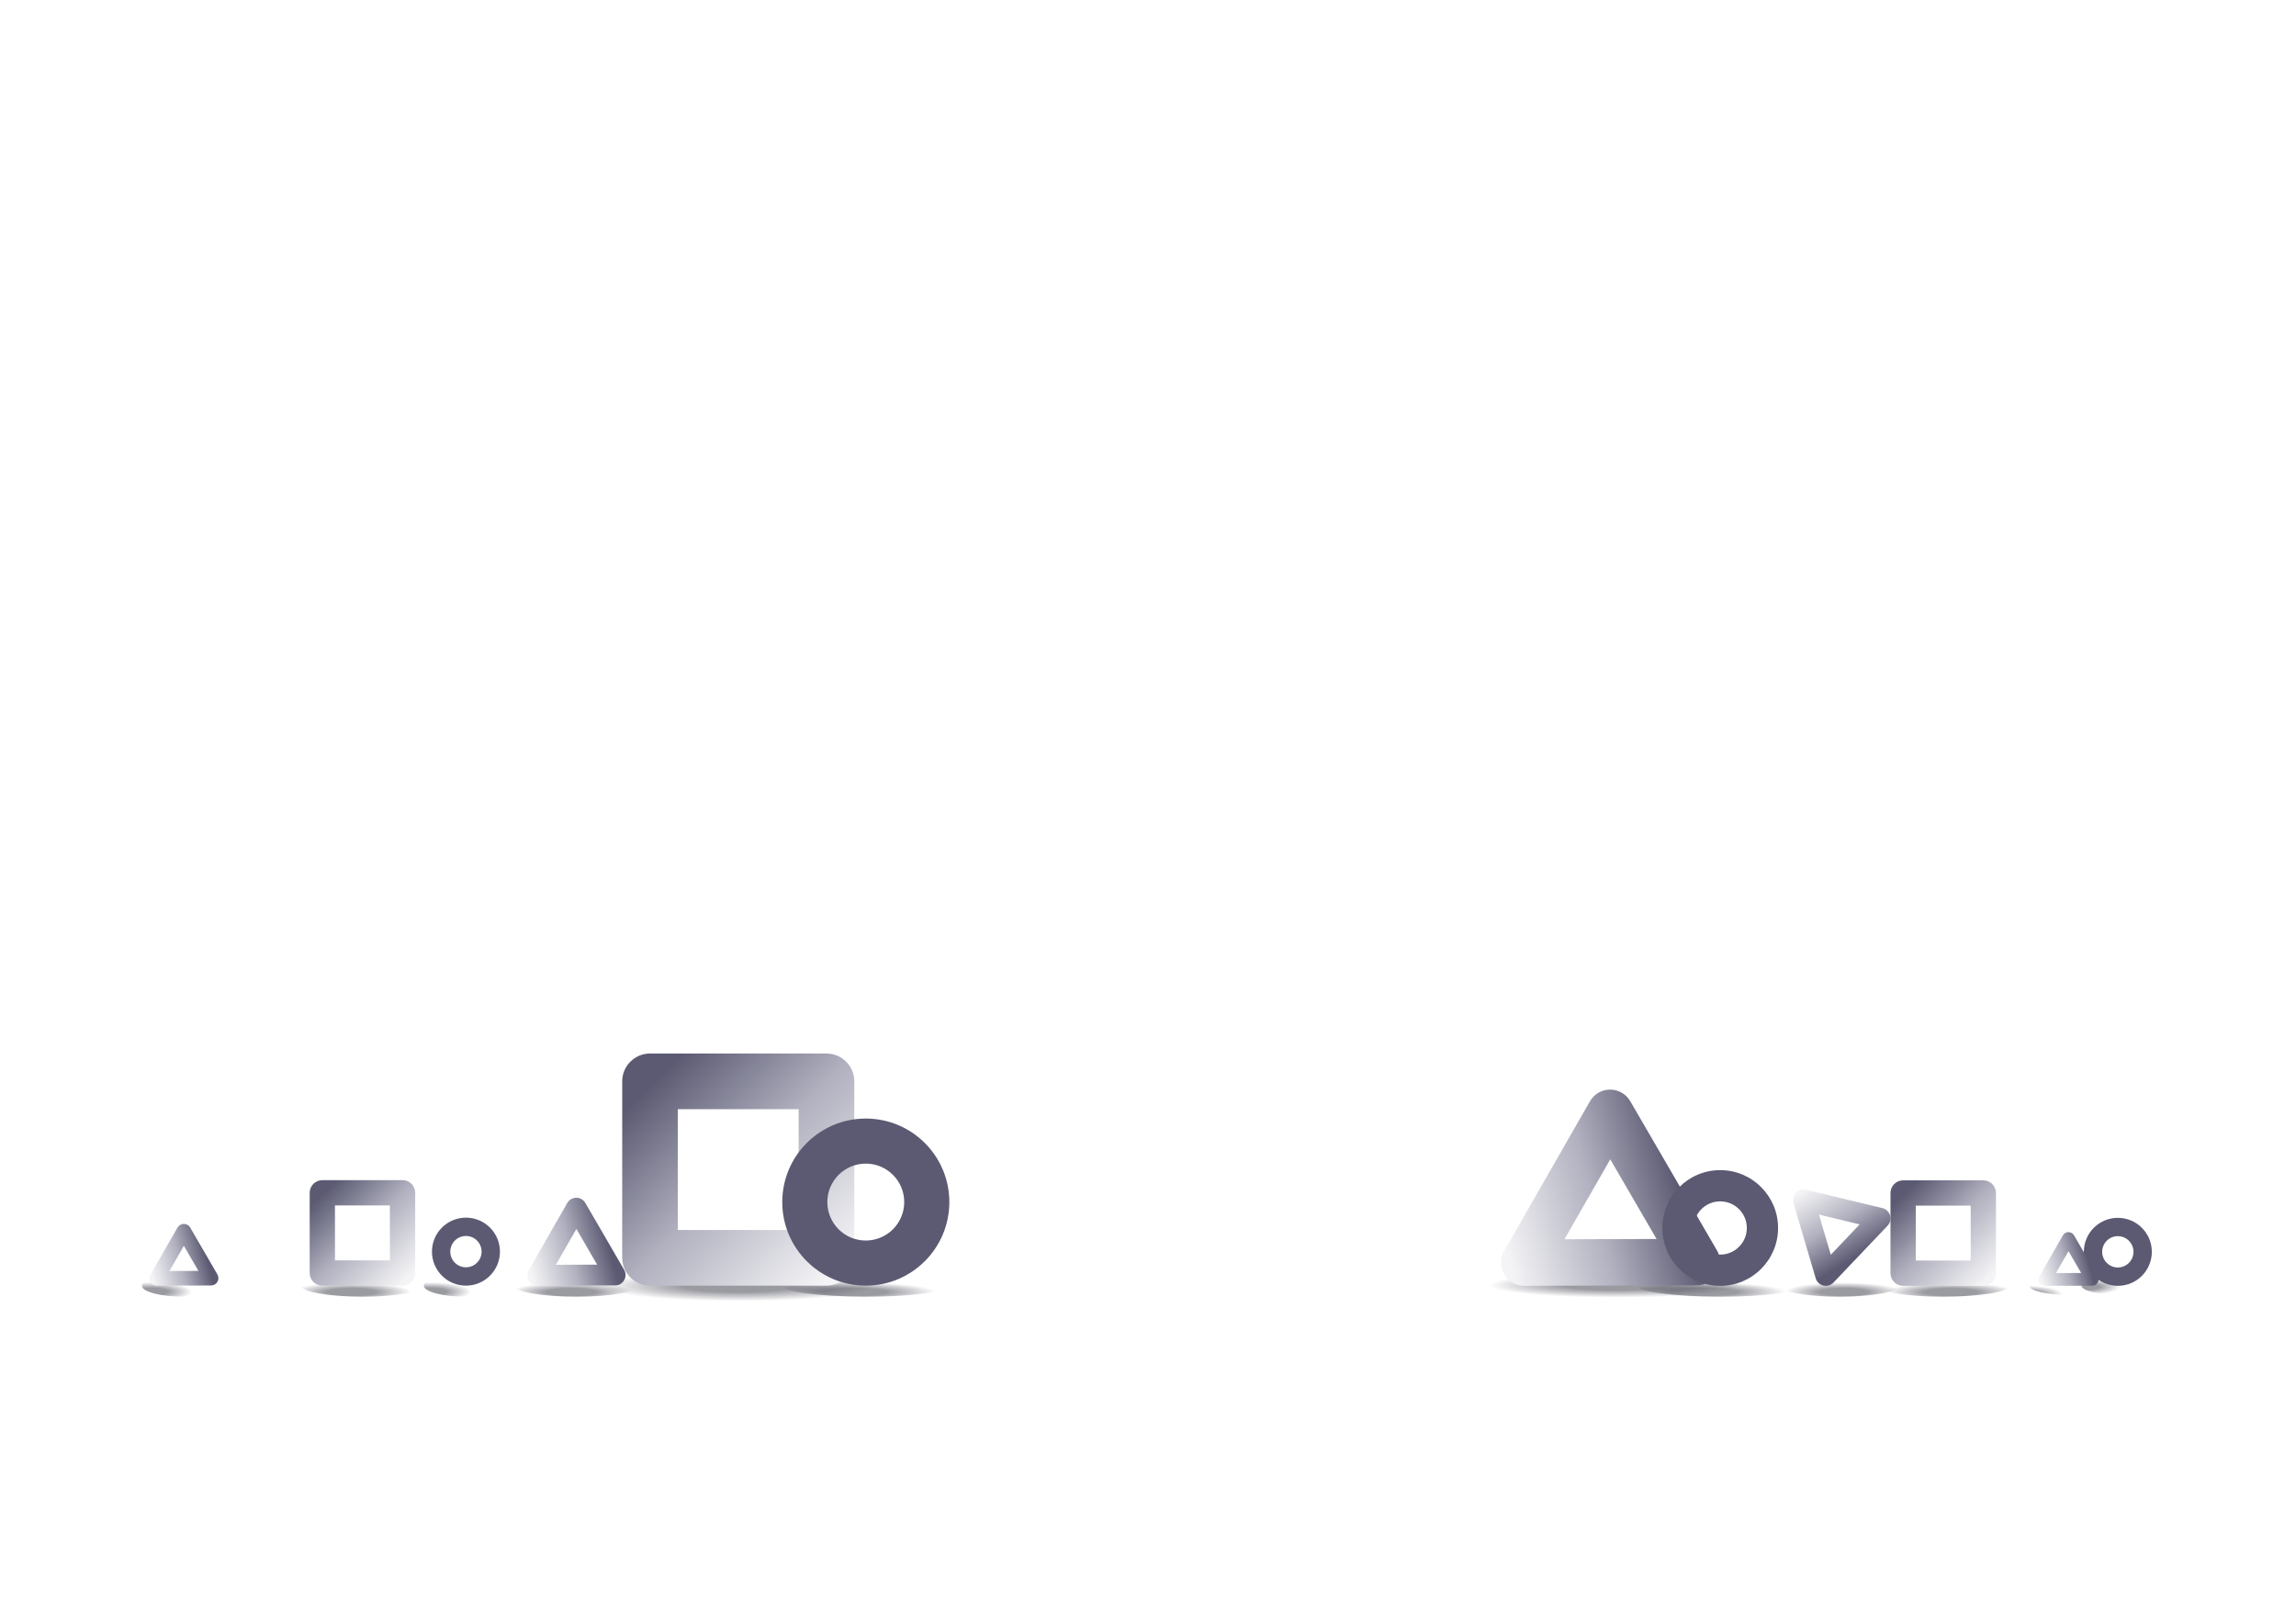
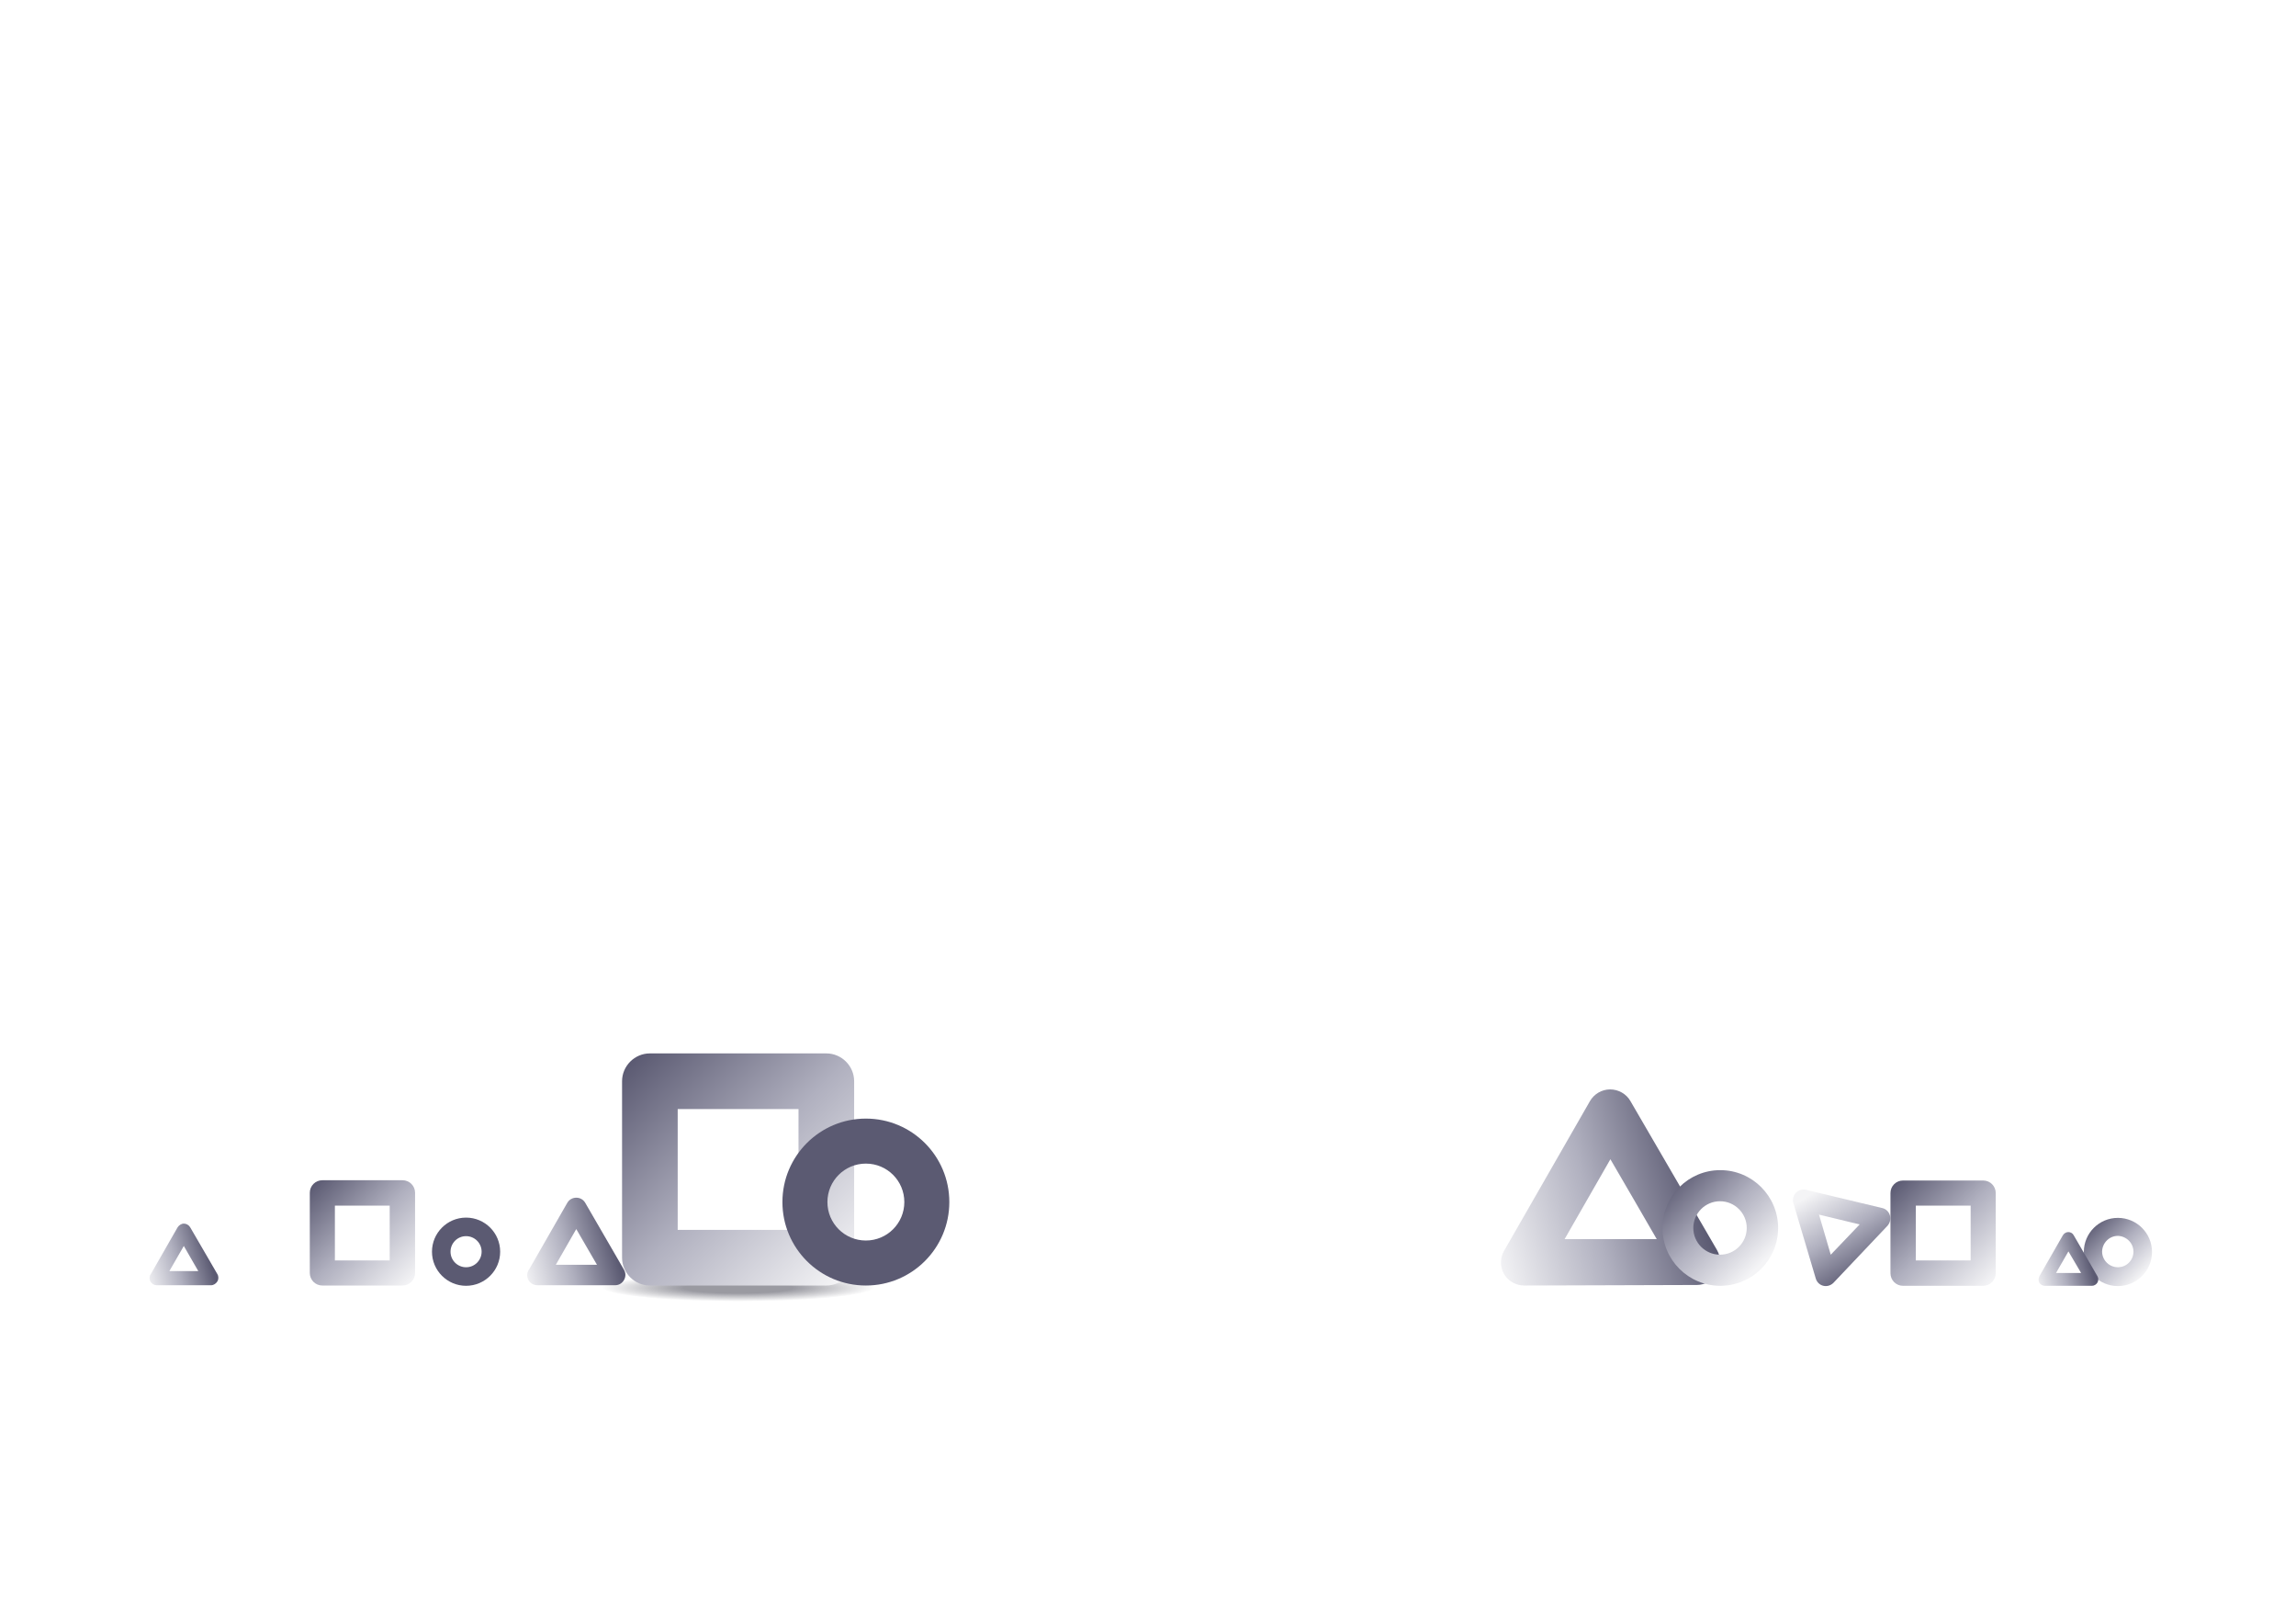
- <svg xmlns="http://www.w3.org/2000/svg" xmlns:xlink="http://www.w3.org/1999/xlink" data-name="Calque 1" viewBox="0 0 841.89 595.28">
+ <svg xmlns="http://www.w3.org/2000/svg" xmlns:xlink="http://www.w3.org/1999/xlink" viewBox="0 0 841.9 595.3">
  <defs>
-     <radialGradient id="a" cx="1389.76" cy="-504.5" r="50.04" data-name="Dégradé sans nom 17" fx="1389.76" fy="-504.5" gradientTransform="matrix(.6 .0002 -.00002 .07 -520.67 508.69)" gradientUnits="userSpaceOnUse">
+     <radialGradient id="e" cx="1515.7" cy="936.3" r="50" data-name="Dégradé sans nom" fx="1515.7" fy="936.3" gradientTransform="matrix(.6 0 0 .6 -591.9 536.6)" gradientUnits="userSpaceOnUse">
      <stop offset=".4" stop-color="#353544" stop-opacity=".5" />
      <stop offset="1" stop-color="#353544" stop-opacity="0" />
    </radialGradient>
-     <radialGradient xlink:href="#a" id="c" cx="2090.19" r="50.04" data-name="Dégradé sans nom 17" fx="2090.19" gradientTransform="matrix(.45 .00024 -.00004 .07 -731.07 508.52)" />
-     <radialGradient xlink:href="#a" id="d" cx="3658.9" cy="-504.5" r="50.04" data-name="Dégradé sans nom 17" fx="3658.9" fy="-504.5" gradientTransform="matrix(.3 .0002 -.00005 .07 -940.04 508.15)" />
-     <radialGradient xlink:href="#a" id="e" cx="3318.34" cy="-504.5" r="50.04" data-name="Dégradé sans nom 17" fx="3318.34" fy="-504.5" gradientTransform="matrix(.3 .0002 -.00005 .07 -940.04 508.23)" />
-     <radialGradient xlink:href="#a" id="f" cx="1966.75" cy="-504.5" r="50.04" data-name="Dégradé sans nom 17" fx="1966.75" fy="-504.5" gradientTransform="matrix(.44 .00023 -.00004 .07 -736.58 508.55)" />
-     <radialGradient xlink:href="#a" id="g" cx="270.7" cy="401.5" r="50.04" data-name="Dégradé sans nom 17" fx="270.7" fy="401.5" gradientTransform="matrix(1 .00035 -.00004 .11 .02 427.25)" />
-     <radialGradient xlink:href="#a" id="m" cx="1909.23" r="50.04" data-name="Dégradé sans nom 17" fx="1909.23" gradientTransform="matrix(.6 .0002 -.00002 .07 -520.67 508.56)" />
-     <radialGradient xlink:href="#a" id="n" cx="3215.97" cy="-504.5" data-name="Dégradé sans nom 17" fx="3215.97" fy="-504.5" gradientTransform="matrix(.43 .00023 -.00004 .07 -706.9 508.25)" />
-     <radialGradient xlink:href="#a" id="o" cx="2855.99" r="50.04" data-name="Dégradé sans nom 17" fx="2855.99" gradientTransform="matrix(.48 .00025 -.00004 .07 -655.55 508.34)" />
-     <radialGradient xlink:href="#a" id="p" cx="5692.32" cy="-1039.51" r="50.04" data-name="Dégradé sans nom 17" fx="5692.32" fy="-1039.51" gradientTransform="matrix(.28 .0002 -.00004 .06 -851.47 535.54)" />
-     <radialGradient xlink:href="#a" id="q" cx="6293.5" cy="-1178.12" r="50.04" data-name="Dégradé sans nom 17" fx="6293.5" fy="-1178.12" gradientTransform="matrix(.26 .00018 -.00004 .06 -871.82 541.27)" />
-     <radialGradient xlink:href="#a" id="r" cx="802.94" cy="-77.13" r="50.04" data-name="Dégradé sans nom 17" fx="802.94" fy="-77.13" gradientTransform="matrix(.93 .00032 -.00003 .09 -154.23 477.9)" />
-     <linearGradient id="b" x1="-201.45" x2="-122.32" y1="365.45" y2="444.57" data-name="Dégradé sans nom 11" gradientTransform="rotate(.01 -136204.92 2478971.095)" gradientUnits="userSpaceOnUse">
-       <stop offset=".1" stop-color="#5b5a72" />
+     <radialGradient id="f" cx="2312" cy="937.4" r="50" data-name="Dégradé sans nom 2" fx="2312" fy="937.4" gradientTransform="matrix(.5 0 0 .5 -829 536.4)" gradientUnits="userSpaceOnUse">
+       <stop offset=".4" stop-color="#353544" stop-opacity=".5" />
+       <stop offset="1" stop-color="#353544" stop-opacity="0" />
+     </radialGradient>
+     <radialGradient id="g" cx="4118.2" cy="935.2" r="50" data-name="Dégradé sans nom 3" fx="4118.2" fy="935.2" gradientTransform="matrix(.3 0 0 .3 -1064.7 536)" gradientUnits="userSpaceOnUse">
+       <stop offset=".4" stop-color="#353544" stop-opacity=".5" />
+       <stop offset="1" stop-color="#353544" stop-opacity="0" />
+     </radialGradient>
+     <radialGradient id="h" cx="3773.4" cy="936.2" r="50" data-name="Dégradé sans nom 4" fx="3773.4" fy="936.2" gradientTransform="matrix(.3 0 0 .3 -1064.7 536.1)" gradientUnits="userSpaceOnUse">
+       <stop offset=".4" stop-color="#353544" stop-opacity=".5" />
+       <stop offset="1" stop-color="#353544" stop-opacity="0" />
+     </radialGradient>
+     <radialGradient id="i" cx="2202.4" cy="937.8" r="50" data-name="Dégradé sans nom 5" fx="2202.4" fy="937.8" gradientTransform="matrix(.4 0 0 .4 -836.3 536.4)" gradientUnits="userSpaceOnUse">
+       <stop offset=".4" stop-color="#353544" stop-opacity=".5" />
+       <stop offset="1" stop-color="#353544" stop-opacity="0" />
+     </radialGradient>
+     <radialGradient id="j" cx="270.7" cy="74.7" r="50" data-name="Dégradé sans nom 6" fx="270.7" fy="74.7" gradientTransform="matrix(1 0 0 -.1 0 479.6)" gradientUnits="userSpaceOnUse">
+       <stop offset=".4" stop-color="#353544" stop-opacity=".5" />
+       <stop offset="1" stop-color="#353544" stop-opacity="0" />
+     </radialGradient>
+     <radialGradient id="p" cx="2037.7" cy="935.5" r="50.1" data-name="Dégradé sans nom 13" fx="2037.7" fy="935.5" gradientTransform="matrix(.6 0 0 .6 -591.9 536.4)" gradientUnits="userSpaceOnUse">
+       <stop offset=".4" stop-color="#353544" stop-opacity=".5" />
+       <stop offset="1" stop-color="#353544" stop-opacity="0" />
+     </radialGradient>
+     <radialGradient id="q" cx="3448.3" cy="936.9" r="50" data-name="Dégradé sans nom 14" fx="3448.3" fy="936.9" gradientTransform="matrix(.4 0 0 .4 -808.4 536.1)" gradientUnits="userSpaceOnUse">
+       <stop offset=".4" stop-color="#353544" stop-opacity=".5" />
+       <stop offset="1" stop-color="#353544" stop-opacity="0" />
+     </radialGradient>
+     <radialGradient id="r" cx="3043" cy="937.8" r="50" data-name="Dégradé sans nom 15" fx="3043" fy="937.8" gradientTransform="matrix(.5 0 0 .5 -748.1 536.2)" gradientUnits="userSpaceOnUse">
+       <stop offset=".4" stop-color="#353544" stop-opacity=".5" />
+       <stop offset="1" stop-color="#353544" stop-opacity="0" />
+     </radialGradient>
+     <radialGradient id="s" cx="6207.3" cy="1453.8" r="50" data-name="Dégradé sans nom 16" fx="6207.3" fy="1453.8" gradientTransform="matrix(.3 0 0 .3 -979.7 557.3)" gradientUnits="userSpaceOnUse">
+       <stop offset=".4" stop-color="#353544" stop-opacity=".5" />
+       <stop offset="1" stop-color="#353544" stop-opacity="0" />
+     </radialGradient>
+     <radialGradient id="b" cx="6846.1" cy="1549.1" r="50" data-name="Dégradé sans nom 18" fx="6846.1" fy="1549.1" gradientTransform="matrix(.3 0 0 .3 -1003.6 563)" gradientUnits="userSpaceOnUse">
+       <stop offset=".4" stop-color="#353544" stop-opacity=".5" />
+       <stop offset="1" stop-color="#353544" stop-opacity="0" />
+     </radialGradient>
+     <radialGradient xlink:href="#b" id="t" cx="816.3" cy="523.1" r="50" data-name="Dégradé sans nom 18" fx="816.3" fy="523.1" gradientTransform="matrix(.9 0 0 .9 -166.7 518)" />
+     <linearGradient id="a" x1="-201.4" x2="-122.3" y1="231.5" y2="152.4" data-name="Dégradé sans nom 7" gradientTransform="matrix(1 0 0 -1 432.5 620.8)" gradientUnits="userSpaceOnUse">
+       <stop offset="0" stop-color="#5b5a72" />
      <stop offset=".5" stop-color="#b0b0bf" />
-       <stop offset=".96" stop-color="#f4f4f6" />
+       <stop offset="1" stop-color="#f4f4f6" />
    </linearGradient>
-     <linearGradient xlink:href="#b" id="h" x1="290.84" x2="341.78" y1="414.09" y2="465.03" data-name="Dégradé sans nom 11" />
-     <linearGradient xlink:href="#b" id="i" x1="-2651.29" x2="-2626.52" y1="2144.03" y2="2168.79" data-name="Dégradé sans nom 11" gradientTransform="rotate(119.83 -722.906 2132.033)" />
-     <linearGradient xlink:href="#b" id="j" x1="160.02" x2="180.75" y1="448.04" y2="468.77" data-name="Dégradé sans nom 11" />
-     <linearGradient xlink:href="#b" id="k" x1="-317.66" x2="-281.7" y1="410.26" y2="446.22" data-name="Dégradé sans nom 11" />
-     <linearGradient xlink:href="#b" id="l" x1="-2572.91" x2="-2555.51" y1="2269.91" y2="2287.3" data-name="Dégradé sans nom 11" gradientTransform="rotate(119.83 -722.906 2132.033)" />
-     <linearGradient xlink:href="#b" id="s" x1="-2867.94" x2="-2812.65" y1="1810.88" y2="1866.17" data-name="Dégradé sans nom 11" gradientTransform="rotate(119.83 -722.906 2132.033)" />
-     <linearGradient xlink:href="#b" id="t" x1="612.33" x2="647.61" y1="431.76" y2="467.04" data-name="Dégradé sans nom 11" />
-     <linearGradient xlink:href="#b" id="u" x1="-1679.35" x2="-1654.21" y1="4667.91" y2="4693.05" data-name="Dégradé sans nom 11" gradientTransform="rotate(-166.45 -747.873 2425.33)" />
-     <linearGradient xlink:href="#b" id="v" x1="261.98" x2="297.94" y1="410.23" y2="446.19" data-name="Dégradé sans nom 11" />
-     <linearGradient xlink:href="#b" id="w" x1="765.73" x2="786.46" y1="448.11" y2="468.84" data-name="Dégradé sans nom 11" />
-     <linearGradient xlink:href="#b" id="x" x1="-2914.47" x2="-2899.32" y1="1670.67" y2="1685.81" data-name="Dégradé sans nom 11" gradientTransform="rotate(119.83 -722.906 2132.033)" />
+     <linearGradient xlink:href="#a" id="k" x1="289.4" x2="339.4" y1="412.6" y2="462.6" data-name="Dégradé sans nom 7" />
+     <linearGradient id="l" x1="-2904.8" x2="-2880.1" y1="-1370.2" y2="-1394.9" data-name="Dégradé sans nom 9" gradientTransform="scale(-1 1) rotate(60.2 -3137.144 1853.571)" gradientUnits="userSpaceOnUse">
+       <stop offset="0" stop-color="#5b5a72" />
+       <stop offset=".5" stop-color="#b0b0bf" />
+       <stop offset="1" stop-color="#f4f4f6" />
+     </linearGradient>
+     <linearGradient xlink:href="#a" id="m" x1="161" x2="178.7" y1="449" y2="466.7" data-name="Dégradé sans nom 7" />
+     <linearGradient id="n" x1="-317.7" x2="-281.7" y1="186.7" y2="150.7" data-name="Dégradé sans nom 11" gradientTransform="matrix(1 0 0 -1 432.5 620.8)" gradientUnits="userSpaceOnUse">
+       <stop offset="0" stop-color="#5b5a72" />
+       <stop offset=".5" stop-color="#b0b0bf" />
+       <stop offset="1" stop-color="#f4f4f6" />
+     </linearGradient>
+     <linearGradient id="o" x1="-2826.5" x2="-2809" y1="-1496" y2="-1513.4" data-name="Dégradé sans nom 12" gradientTransform="scale(-1 1) rotate(60.2 -3137.144 1853.571)" gradientUnits="userSpaceOnUse">
+       <stop offset="0" stop-color="#5b5a72" />
+       <stop offset=".5" stop-color="#b0b0bf" />
+       <stop offset="1" stop-color="#f4f4f6" />
+     </linearGradient>
+     <linearGradient id="u" x1="-3121.5" x2="-3066.2" y1="-1037" y2="-1092.3" data-name="Dégradé sans nom 19" gradientTransform="scale(-1 1) rotate(60.2 -3137.144 1853.571)" gradientUnits="userSpaceOnUse">
+       <stop offset="0" stop-color="#5b5a72" />
+       <stop offset=".5" stop-color="#b0b0bf" />
+       <stop offset="1" stop-color="#f4f4f6" />
+     </linearGradient>
+     <linearGradient id="c" x1="613" x2="644.8" y1="432.4" y2="464.2" data-name="Dégradé sans nom 21" gradientUnits="userSpaceOnUse">
+       <stop offset="0" stop-color="#5b5a72" />
+       <stop offset=".5" stop-color="#b0b0bf" />
+       <stop offset="1" stop-color="#f4f4f6" />
+     </linearGradient>
+     <linearGradient xlink:href="#c" id="v" x1="-2034" x2="-2008.9" y1="-4083.1" y2="-4108.3" data-name="Dégradé sans nom 21" gradientTransform="scale(-1 1) rotate(-13.6 17714.664 -7459.738)" />
+     <linearGradient id="w" x1="262" x2="297.9" y1="186.7" y2="150.8" data-name="Dégradé sans nom 22" gradientTransform="matrix(1 0 0 -1 432.5 620.8)" gradientUnits="userSpaceOnUse">
+       <stop offset="0" stop-color="#5b5a72" />
+       <stop offset=".5" stop-color="#b0b0bf" />
+       <stop offset="1" stop-color="#f4f4f6" />
+     </linearGradient>
+     <linearGradient id="d" x1="766.5" x2="785.3" y1="448.9" y2="467.7" data-name="Dégradé sans nom 24" gradientUnits="userSpaceOnUse">
+       <stop offset="0" stop-color="#5b5a72" />
+       <stop offset=".5" stop-color="#b0b0bf" />
+       <stop offset="1" stop-color="#f4f4f6" />
+     </linearGradient>
+     <linearGradient xlink:href="#d" id="x" x1="-3168" x2="-3152.9" y1="-896.8" y2="-912" data-name="Dégradé sans nom 24" gradientTransform="scale(-1 1) rotate(60.2 -3137.144 1853.571)" />
  </defs>
-   <ellipse cx="317.46" cy="471.34" rx="30.66" ry="4.06" style="fill:url(#a)" />
-   <ellipse cx="211.39" cy="471.34" rx="22.92" ry="4.06" style="fill:url(#c)" />
-   <ellipse cx="170.85" cy="471.34" rx="15.44" ry="4.06" style="fill:url(#d)" />
-   <ellipse cx="67.45" cy="471.34" rx="15.44" ry="4.06" style="fill:url(#e)" />
-   <ellipse cx="132.9" cy="471.34" rx="22.48" ry="4.06" style="fill:url(#f)" />
-   <ellipse cx="270.7" cy="471.34" rx="50.84" ry="5.95" style="fill:url(#g)" />
-   <path d="M303.04 471.34h-64.7c-5.63-.01-10.19-4.58-10.19-10.21v-64.7c.01-5.63 4.58-10.19 10.21-10.19h64.7c5.63.01 10.19 4.58 10.19 10.21v64.7c-.01 5.63-4.58 10.19-10.21 10.19Zm-54.5-20.4h44.31v-44.3h-44.31v44.3Z" style="fill:url(#b)" />
-   <path d="M317.46 410.08c16.91 0 30.64 13.71 30.64 30.62s-13.73 30.64-30.64 30.64-30.62-13.73-30.62-30.64 13.71-30.62 30.62-30.62Zm14.1 30.62c0-7.78-6.32-14.1-14.1-14.1s-14.1 6.32-14.1 14.1 6.32 14.1 14.1 14.1 14.1-6.32 14.1-14.1Z" style="fill:url(#h)" />
-   <path d="m193.9 465.63 14.1-24.6a3.844 3.844 0 0 1 3.3-1.92c1.36 0 2.63.72 3.31 1.9l14.25 24.51c.69 1.18.69 2.63.01 3.82a3.844 3.844 0 0 1-3.3 1.92l-28.35.09a3.82 3.82 0 0 1-3.32-5.72Zm17.44-15.06-7.52 13.12 15.13-.05-7.6-13.08Z" style="fill:url(#i)" />
-   <path d="M170.85 446.41c6.88 0 12.47 5.58 12.47 12.46s-5.59 12.47-12.47 12.47-12.46-5.59-12.46-12.47 5.58-12.46 12.46-12.46Zm5.74 12.46a5.74 5.74 0 1 0-11.48 0 5.74 5.74 0 0 0 11.48 0Z" style="fill:url(#j)" />
-   <path d="M147.6 471.34h-29.41c-2.56 0-4.63-2.08-4.63-4.64v-29.41c0-2.56 2.08-4.63 4.64-4.63h29.41c2.56 0 4.63 2.08 4.63 4.64v29.41c0 2.56-2.08 4.63-4.64 4.63Zm-24.77-9.27h20.14v-20.14h-20.14v20.14Z" style="fill:url(#k)" />
-   <path d="m55.17 467.33 9.9-17.28c.48-.83 1.36-1.35 2.32-1.35.96 0 1.84.51 2.33 1.33l10.01 17.22c.48.83.48 1.85 0 2.68s-1.36 1.35-2.32 1.35l-19.91.06c-.96 0-1.84-.51-2.33-1.33-.48-.83-.48-1.85 0-2.68Zm12.25-10.58-5.28 9.22 10.62-.03-5.34-9.18Z" style="fill:url(#l)" />
-   <ellipse cx="630.74" cy="471.34" rx="30.66" ry="4.06" style="fill:url(#m)" />
-   <ellipse cx="674.43" cy="471.34" rx="21.84" ry="4.06" style="fill:url(#n)" />
-   <ellipse cx="712.54" cy="471.34" rx="24.35" ry="4.06" style="fill:url(#o)" />
-   <ellipse cx="758.49" cy="471.34" rx="14.38" ry="3.42" style="fill:url(#p)" />
-   <ellipse cx="776.56" cy="471.34" rx="13.32" ry="3.28" style="fill:url(#q)" />
-   <ellipse cx="590.57" cy="471.34" rx="47.16" ry="4.77" style="fill:url(#r)" />
-   <path d="M551.52 458.65 583 403.74a8.516 8.516 0 0 1 7.37-4.28c3.05 0 5.86 1.61 7.39 4.24l31.81 54.72a8.53 8.53 0 0 1 .03 8.52 8.516 8.516 0 0 1-7.37 4.28l-63.3.19c-3.05 0-5.86-1.61-7.39-4.24a8.53 8.53 0 0 1-.03-8.52Zm38.93-33.62-16.8 29.3 33.77-.1-16.97-29.19Z" style="fill:url(#s)" />
-   <path d="M630.76 428.99c11.71 0 21.22 9.5 21.22 21.21s-9.51 21.22-21.22 21.22-21.21-9.51-21.21-21.22 9.5-21.21 21.21-21.21Zm9.76 21.21c0-5.39-4.37-9.76-9.76-9.76s-9.76 4.37-9.76 9.76 4.37 9.76 9.76 9.76 9.76-4.37 9.76-9.76Z" style="fill:url(#t)" />
-   <path d="m662.25 436.17 27.98 6.74c1.35.32 2.42 1.34 2.81 2.67.39 1.33.05 2.76-.91 3.77l-19.83 20.86c-.95 1-2.37 1.42-3.72 1.1a3.855 3.855 0 0 1-2.81-2.67l-8.15-27.6c-.39-1.33-.05-2.76.91-3.77.95-1 2.37-1.42 3.72-1.1Zm19.64 12.71-14.93-3.6 4.35 14.73 10.58-11.13Z" style="fill:url(#u)" />
-   <path d="M727.24 471.41h-29.41c-2.56 0-4.63-2.08-4.63-4.64v-29.41c0-2.56 2.08-4.63 4.64-4.63h29.41c2.56 0 4.63 2.08 4.63 4.64v29.41c0 2.56-2.08 4.63-4.64 4.63Zm-24.77-9.27h20.14V442h-20.14v20.14Z" style="fill:url(#v)" />
-   <path d="M776.56 446.48c6.88 0 12.47 5.58 12.47 12.46s-5.59 12.47-12.47 12.47-12.46-5.59-12.46-12.47 5.58-12.46 12.46-12.46Zm5.74 12.46a5.74 5.74 0 1 0-11.48 0 5.74 5.74 0 0 0 11.48 0Z" style="fill:url(#w)" />
-   <path d="m747.8 467.92 8.62-15.04c.41-.72 1.18-1.17 2.02-1.17.83 0 1.61.44 2.03 1.16l8.71 14.99c.42.72.42 1.61 0 2.33-.41.72-1.18 1.17-2.02 1.17l-17.34.05c-.83 0-1.61-.44-2.03-1.16-.42-.72-.42-1.61 0-2.33Zm10.66-9.21-4.6 8.02 9.25-.03-4.65-8Z" style="fill:url(#x)" />
+   <ellipse cx="317.5" cy="471.3" rx="30.7" ry="4.1" style="fill:url(#e)" />
+   <ellipse cx="211.4" cy="471.3" rx="22.9" ry="4.1" style="fill:url(#f)" />
+   <ellipse cx="170.9" cy="471.3" rx="15.4" ry="4.1" style="fill:url(#g)" />
+   <ellipse cx="67.4" cy="471.3" rx="15.4" ry="4.1" style="fill:url(#h)" />
+   <ellipse cx="132.9" cy="471.3" rx="22.5" ry="4.1" style="fill:url(#i)" />
+   <ellipse cx="270.7" cy="471.3" rx="50.8" ry="6" style="fill:url(#j)" />
+   <path d="M303 471.3h-64.7c-5.6 0-10.2-4.6-10.2-10.2v-64.7c0-5.6 4.6-10.2 10.2-10.2H303c5.6 0 10.2 4.6 10.2 10.2v64.7c0 5.6-4.6 10.2-10.2 10.2Zm-54.5-20.4h44.3v-44.3h-44.3v44.3Z" style="fill:url(#a)" />
+   <path d="M317.5 410.1c16.9 0 30.6 13.7 30.6 30.6s-13.7 30.6-30.6 30.6-30.6-13.7-30.6-30.6 13.7-30.6 30.6-30.6Zm14.1 30.6c0-7.8-6.3-14.1-14.1-14.1s-14.1 6.3-14.1 14.1 6.3 14.1 14.1 14.1 14.1-6.3 14.1-14.1Z" style="fill:url(#k)" />
+   <path d="M193.9 465.6 208 441c.7-1.2 1.9-1.9 3.3-1.9s2.6.7 3.3 1.9l14.2 24.5c.7 1.2.7 2.6 0 3.8-.7 1.2-1.9 1.9-3.3 1.9h-28.4c-2.1 0-3.8-1.6-3.8-3.7 0-.7.2-1.3.5-1.9Zm17.4-15-7.5 13.1h15.1l-7.6-13.1Z" style="fill:url(#l)" />
+   <path d="M170.9 446.4c6.9 0 12.5 5.6 12.5 12.5s-5.6 12.5-12.5 12.5-12.5-5.6-12.5-12.5 5.6-12.5 12.5-12.5Zm5.7 12.5c0-3.2-2.6-5.7-5.7-5.7-3.2 0-5.7 2.6-5.7 5.7 0 3.2 2.6 5.7 5.7 5.7 3.2 0 5.7-2.6 5.7-5.7Z" style="fill:url(#m)" />
+   <path d="M147.6 471.3h-29.4c-2.6 0-4.6-2.1-4.6-4.6v-29.4c0-2.6 2.1-4.6 4.6-4.6h29.4c2.6 0 4.6 2.1 4.6 4.6v29.4c0 2.6-2.1 4.6-4.6 4.6Zm-24.8-9.2h20.1V442h-20.1v20.1Z" style="fill:url(#n)" />
+   <path d="m55.2 467.3 9.9-17.3c.5-.8 1.4-1.4 2.3-1.4s1.8.5 2.3 1.3l10 17.2c.5.8.5 1.9 0 2.7s-1.4 1.4-2.3 1.4H57.5c-1 0-1.8-.5-2.3-1.3-.5-.8-.5-1.9 0-2.7Zm12.2-10.5-5.3 9.2h10.6l-5.3-9.2Z" style="fill:url(#o)" />
+   <ellipse cx="630.7" cy="471.3" rx="30.7" ry="4.1" style="fill:url(#p)" />
+   <ellipse cx="674.4" cy="471.3" rx="21.8" ry="4.1" style="fill:url(#q)" />
+   <ellipse cx="712.5" cy="471.3" rx="24.3" ry="4.1" style="fill:url(#r)" />
+   <ellipse cx="758.5" cy="471.3" rx="14.4" ry="3.4" style="fill:url(#s)" />
+   <ellipse cx="776.6" cy="471.3" rx="13.3" ry="3.3" style="fill:url(#b)" />
+   <ellipse cx="590.6" cy="471.3" rx="47.2" ry="4.8" style="fill:url(#t)" />
+   <path d="m551.5 458.6 31.5-54.9c1.5-2.6 4.3-4.3 7.4-4.3 3 0 5.9 1.6 7.4 4.2l31.8 54.7c1.5 2.6 1.5 5.9 0 8.5-1.5 2.6-4.3 4.3-7.4 4.3l-63.3.2c-3 0-5.9-1.6-7.4-4.2s-1.5-5.9 0-8.5Zm39-33.6-16.8 29.3h33.8c0-.1-17-29.3-17-29.3Z" style="fill:url(#u)" />
+   <path d="M630.8 429c11.7 0 21.2 9.5 21.2 21.2s-9.5 21.2-21.2 21.2-21.2-9.5-21.2-21.2 9.5-21.2 21.2-21.2Zm9.7 21.2c0-5.4-4.4-9.8-9.8-9.8s-9.8 4.4-9.8 9.8 4.4 9.8 9.8 9.8 9.8-4.4 9.8-9.8Z" style="fill:url(#c)" />
+   <path d="m662.2 436.2 28 6.7c1.3.3 2.4 1.3 2.8 2.7.4 1.3 0 2.8-.9 3.8l-19.8 20.9c-1 1-2.4 1.4-3.7 1.1-1.3-.3-2.4-1.3-2.8-2.7l-8.2-27.6c-.4-1.3 0-2.8.9-3.8 1-1 2.4-1.4 3.7-1.1Zm19.7 12.7-14.9-3.6 4.3 14.7 10.6-11.1Z" style="fill:url(#v)" />
+   <path d="M727.2 471.4h-29.4c-2.6 0-4.6-2.1-4.6-4.6v-29.4c0-2.6 2.1-4.6 4.6-4.6h29.4c2.6 0 4.6 2.1 4.6 4.6v29.4c0 2.6-2.1 4.6-4.6 4.6Zm-24.7-9.3h20.1V442h-20.1v20.1Z" style="fill:url(#w)" />
+   <path d="M776.6 446.5c6.9 0 12.5 5.6 12.5 12.5s-5.6 12.5-12.5 12.5-12.5-5.6-12.5-12.5 5.6-12.5 12.5-12.5Zm5.7 12.4c0-3.2-2.6-5.7-5.7-5.8-3.2 0-5.7 2.6-5.8 5.7 0 3.2 2.6 5.8 5.8 5.8 3.2 0 5.7-2.6 5.7-5.7Z" style="fill:url(#d)" />
+   <path d="m747.8 467.9 8.6-15c.4-.7 1.2-1.2 2-1.2s1.6.4 2 1.2l8.7 15c.4.7.4 1.6 0 2.3-.4.7-1.2 1.2-2 1.2h-17.3c-.8 0-1.6-.4-2-1.1-.4-.7-.4-1.6 0-2.3Zm10.7-9.2-4.6 8h9.2l-4.7-8Z" style="fill:url(#x)" />
</svg>
